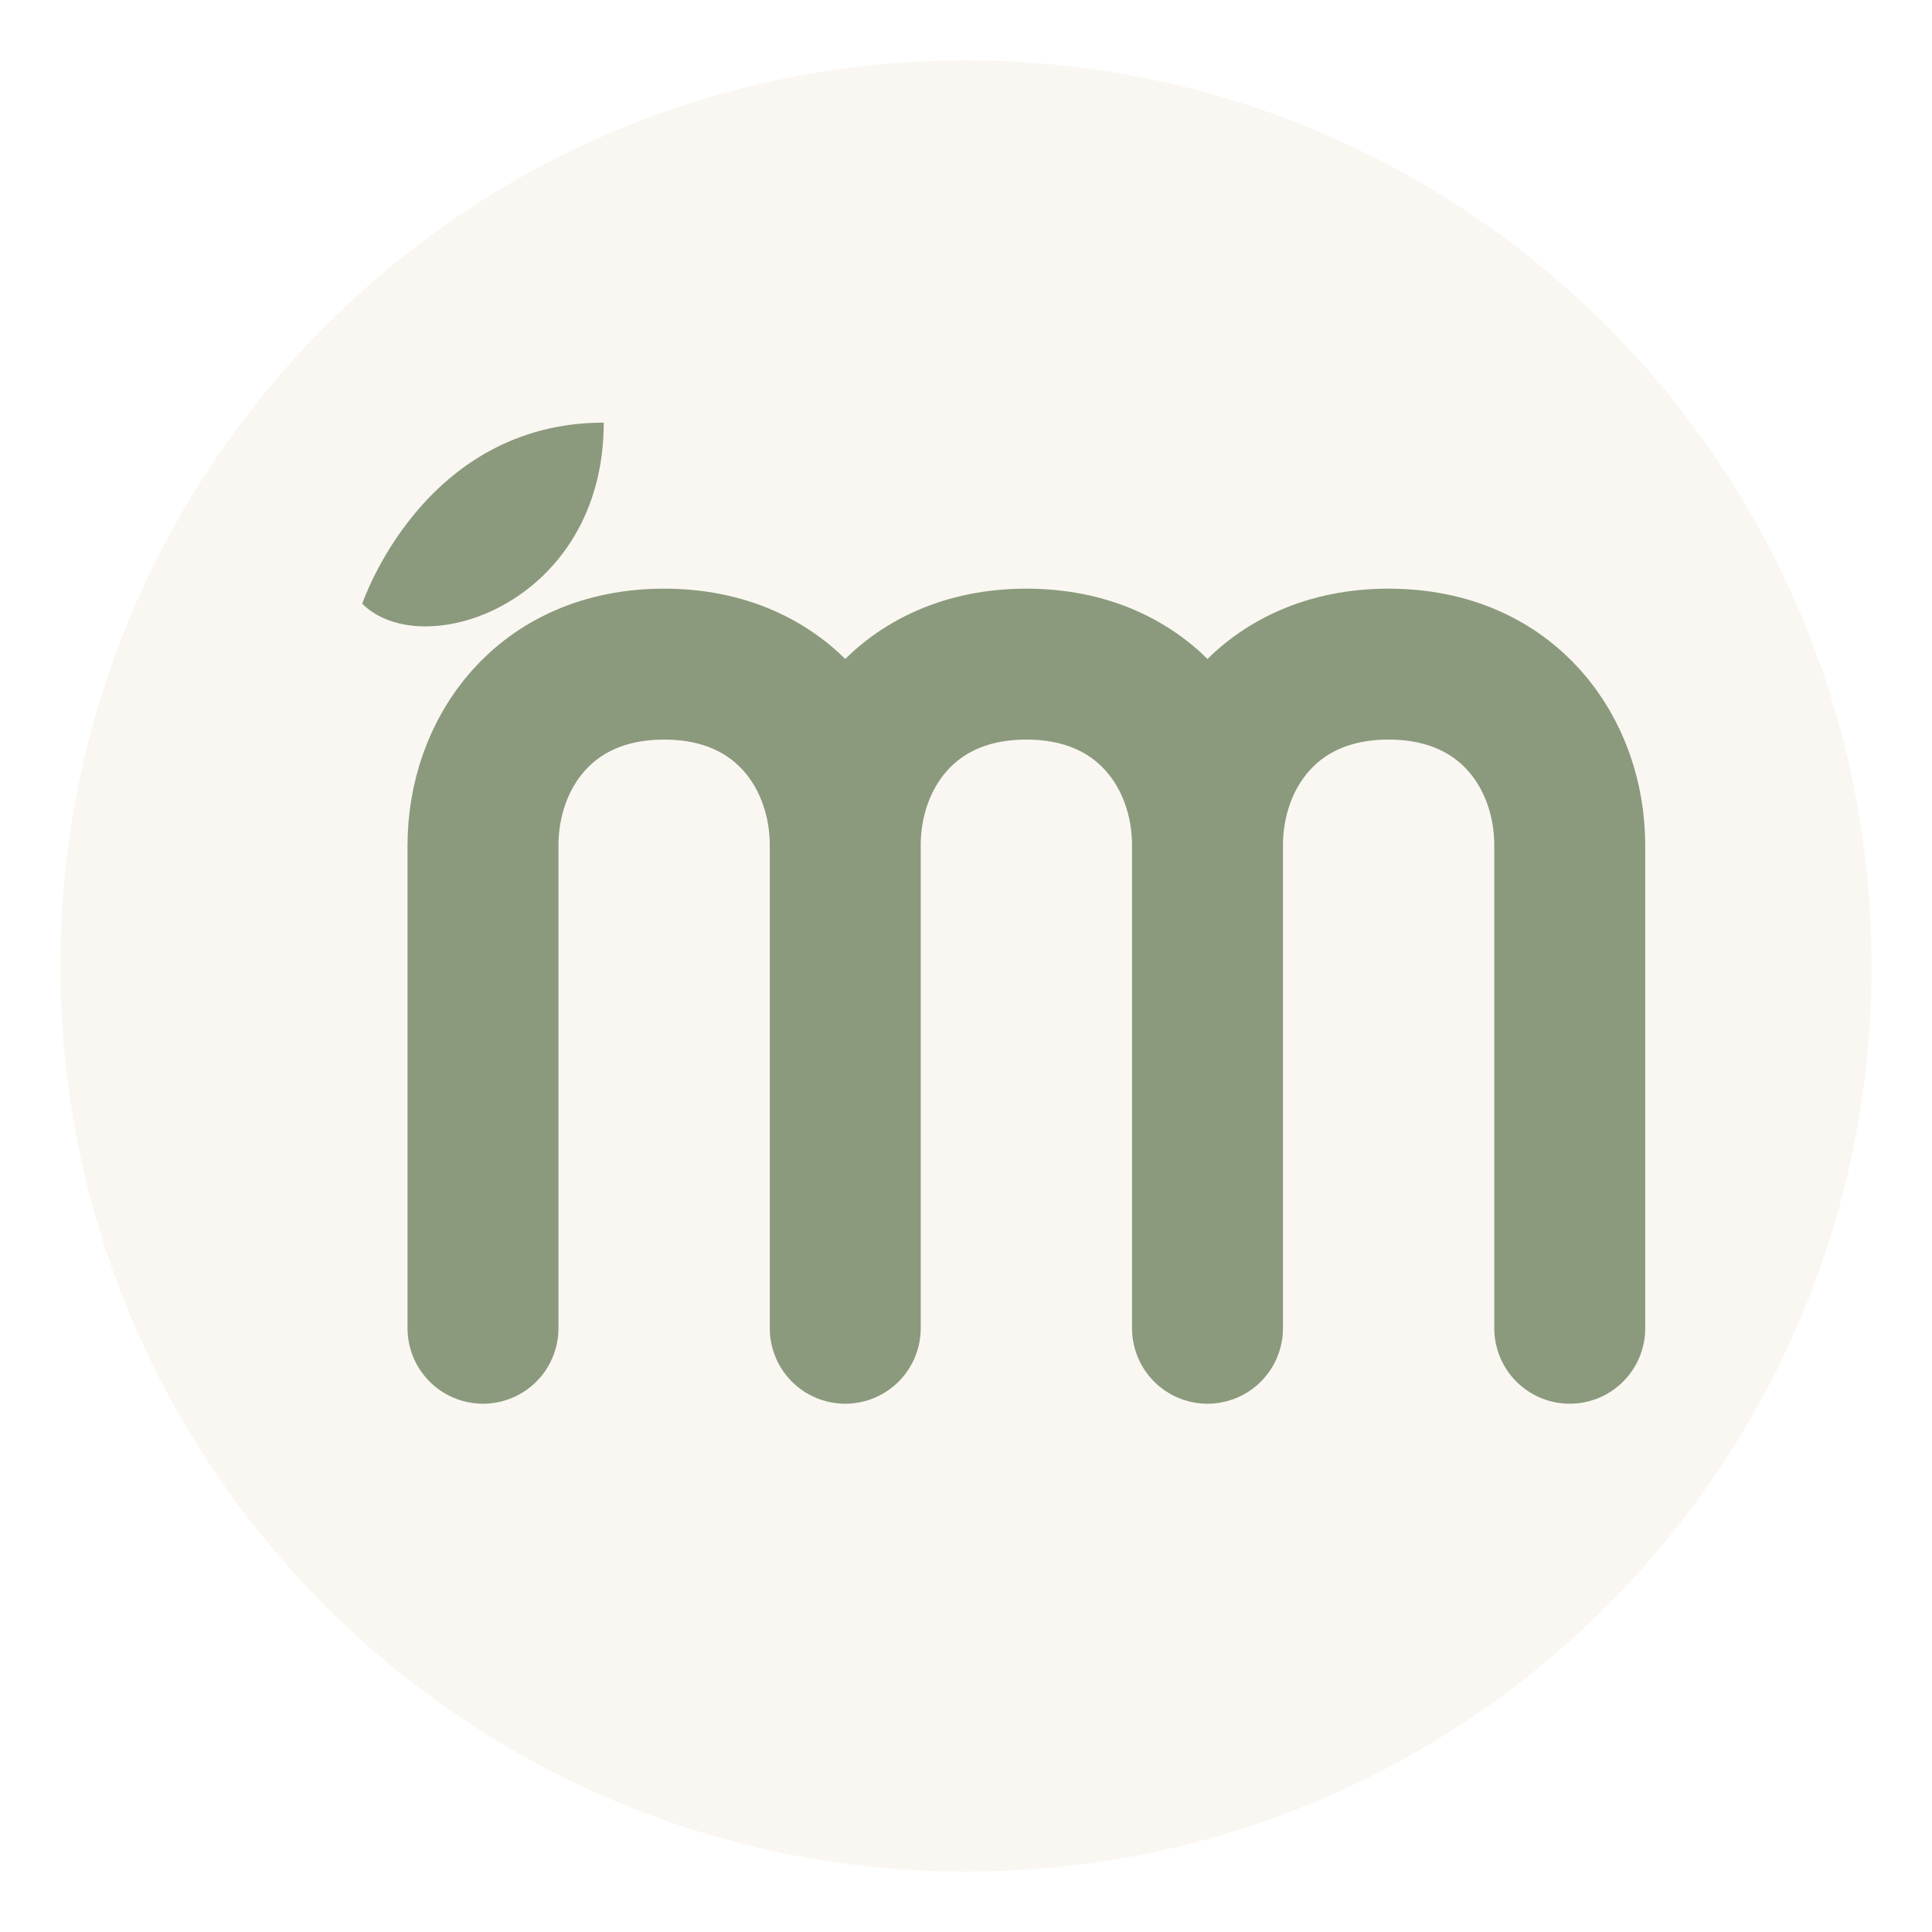
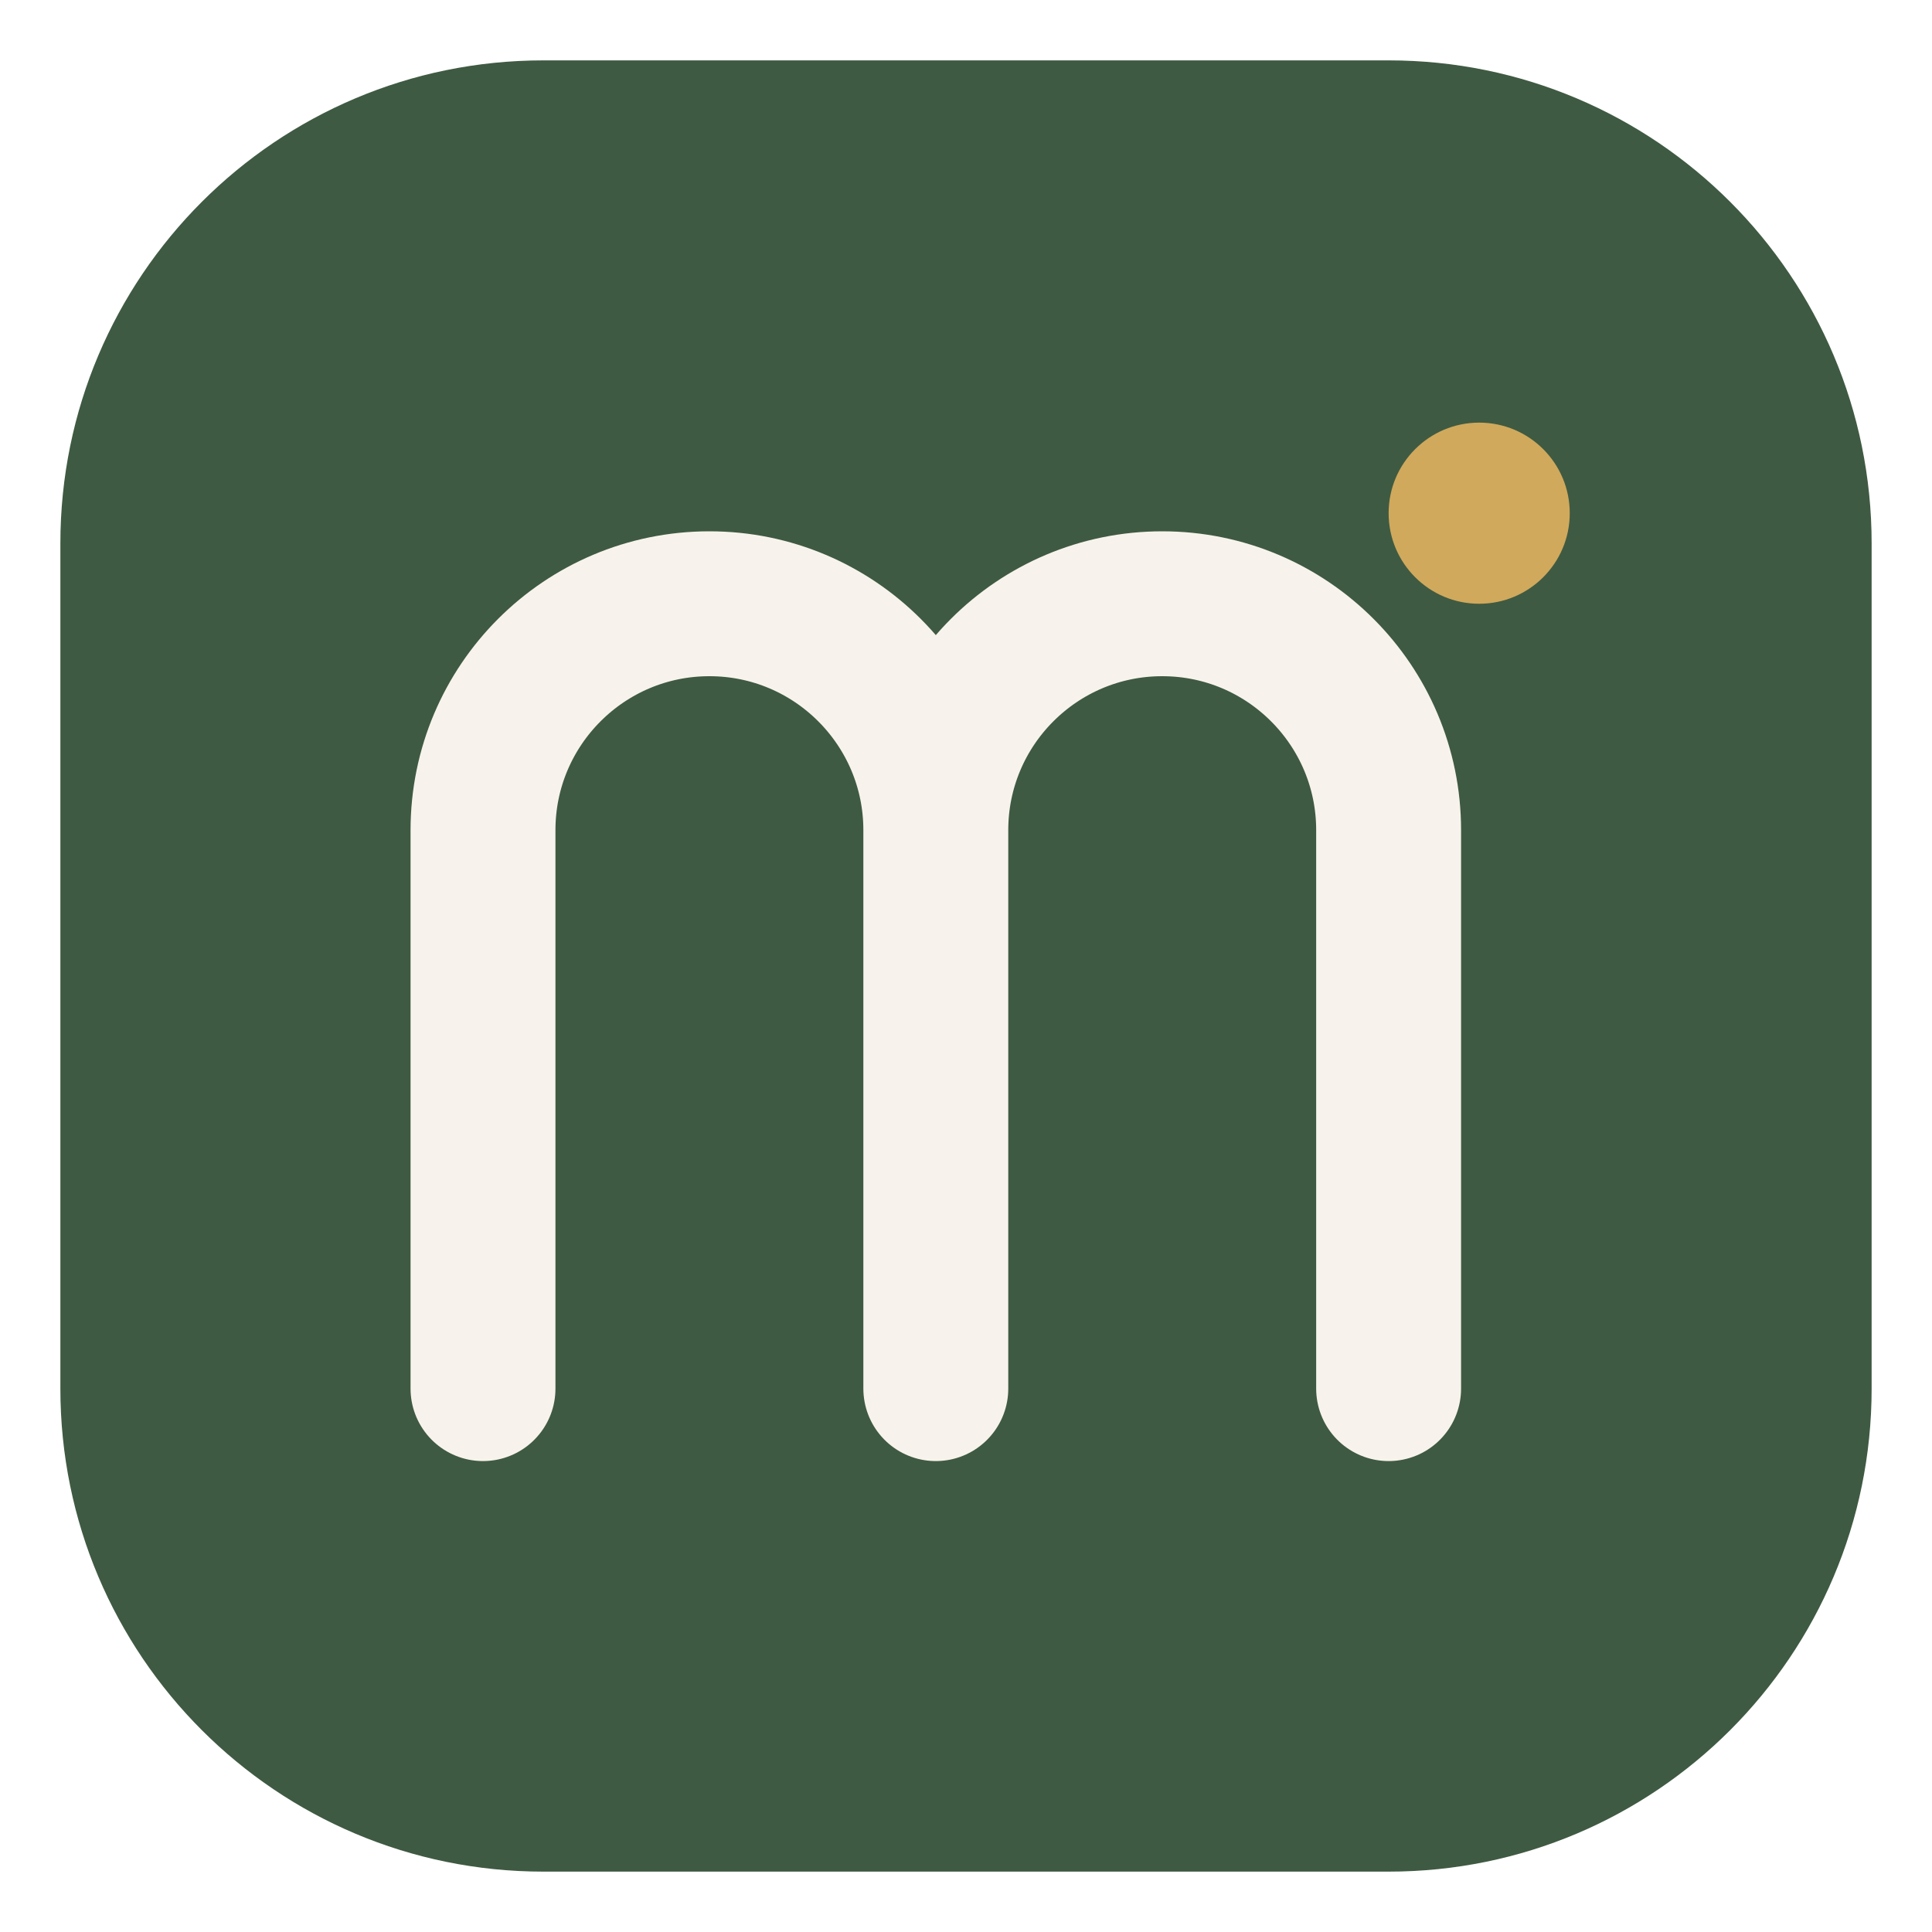
<svg xmlns="http://www.w3.org/2000/svg" viewBox="0 0 32 32" fill="none">
-   <circle cx="16" cy="16" r="15" fill="#FAF7F2" />
-   <path d="M8 22V14C8 12.5 9 11 11 11C13 11 14 12.5 14 14V22M14 14C14 12.5 15 11 17 11C19 11 20 12.5 20 14V22M20 14C20 12.5 21 11 23 11C25 11 26 12.5 26 14V22" stroke="#8B9A7D" stroke-width="2.5" stroke-linecap="round" stroke-linejoin="round" />
-   <path d="M6 10C6 10 7 7 10 7C10 10 7 11 6 10Z" fill="#8B9A7D" />
+   <rect x="1" y="1" width="30" height="30" rx="8" fill="#3F5A42" />
+   <path d="M8 23V13.75C8 11.68 9.68 10 11.75 10S15.5 11.68 15.5 13.75V23M15.5 13.75C15.5 11.68 17.18 10 19.25 10S23 11.68 23 13.75V23" stroke="#F7F3EC" stroke-width="2.4" stroke-linecap="round" stroke-linejoin="round" />
+   <circle cx="24.5" cy="8.5" r="1.5" fill="#D0A95C" />
</svg>
